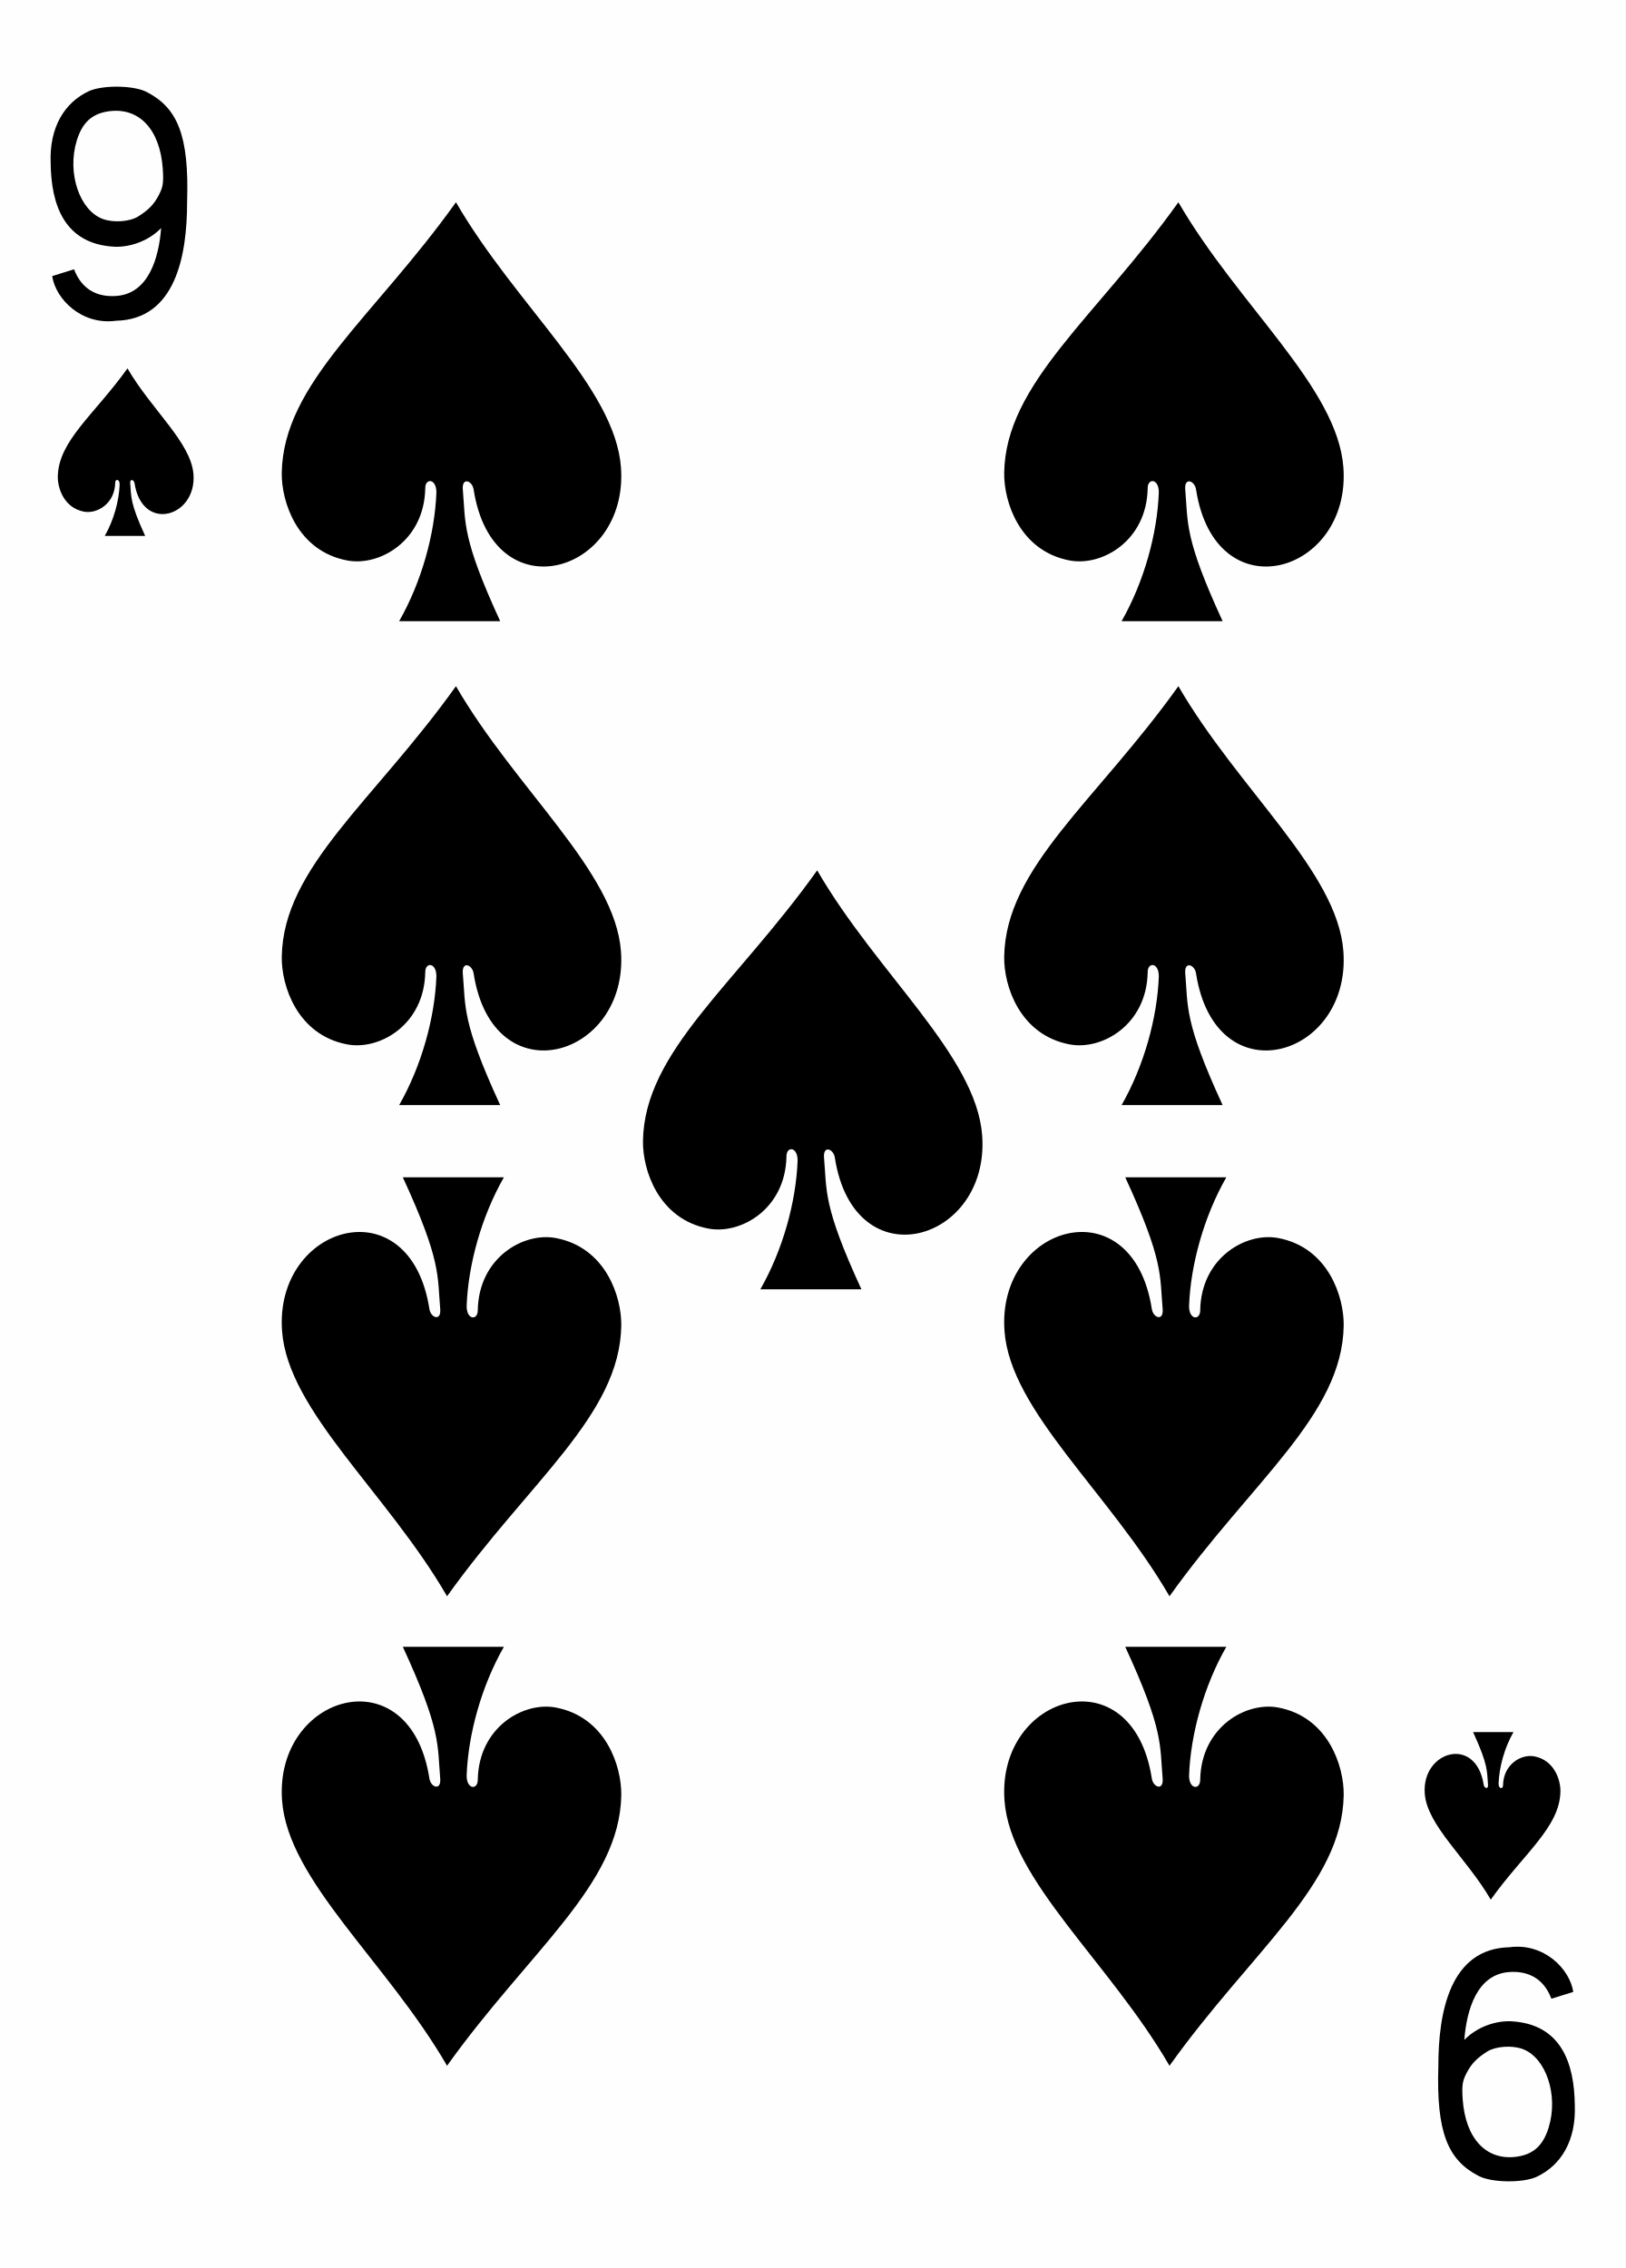
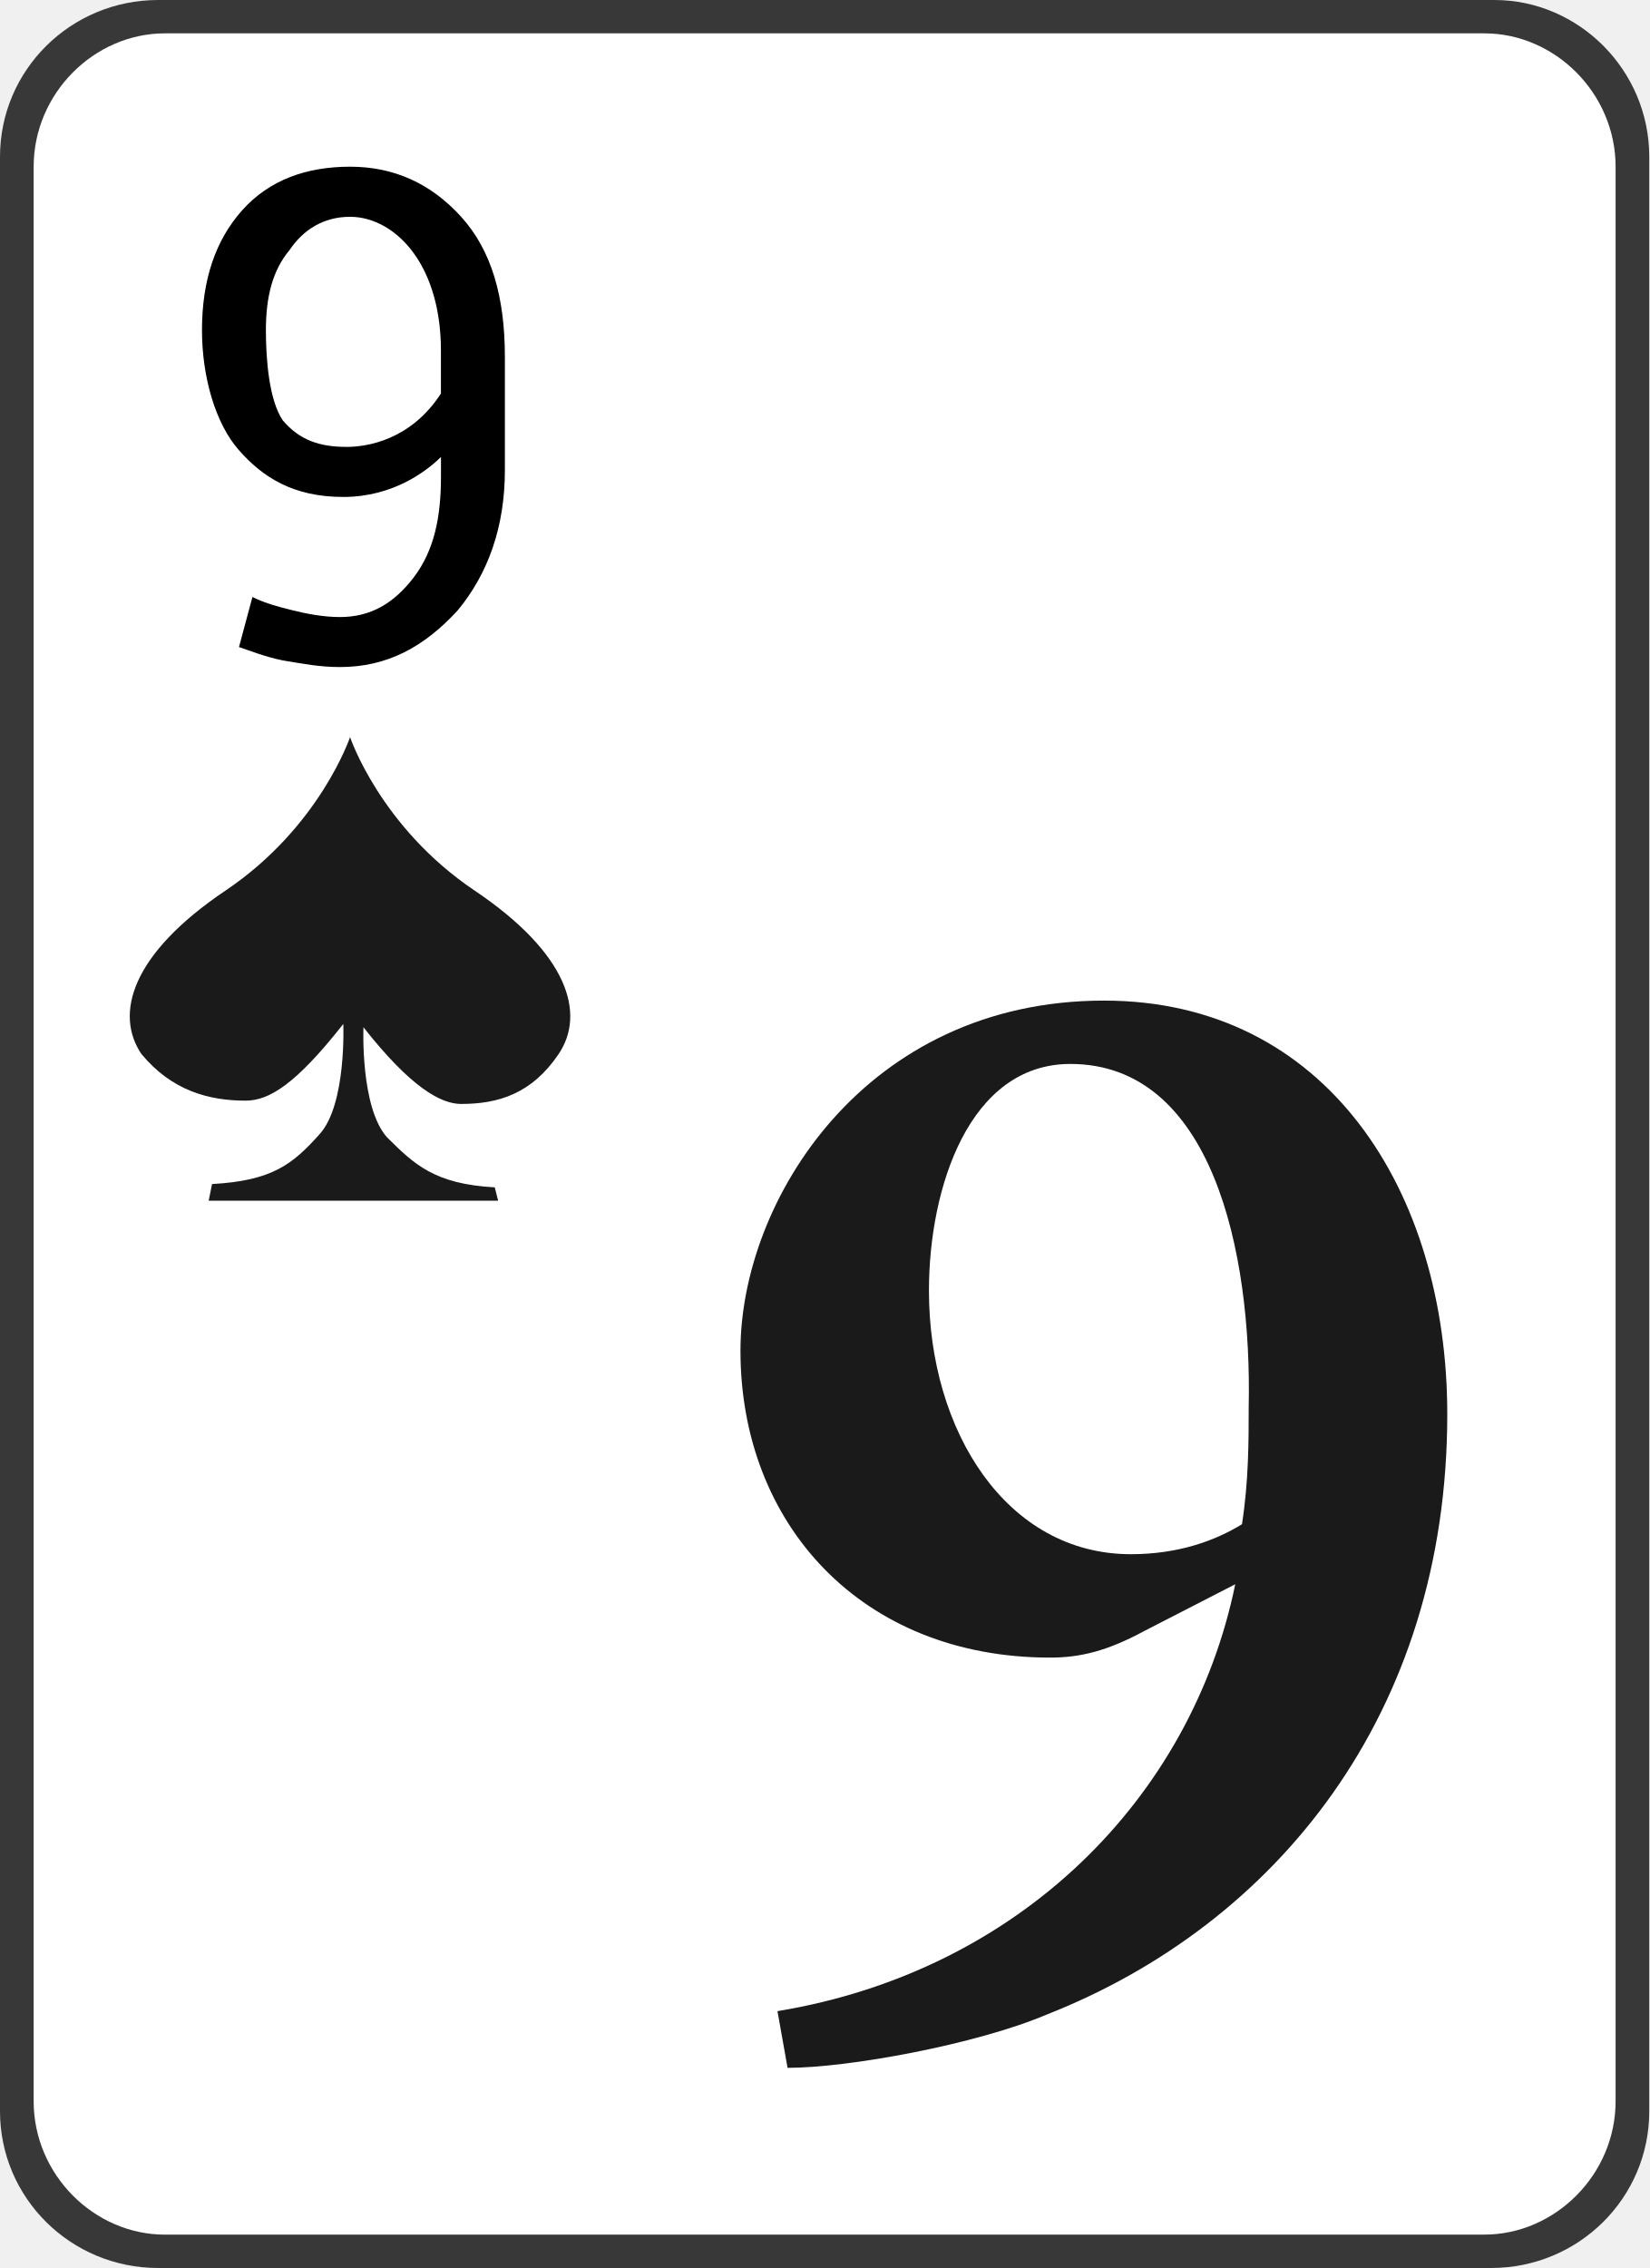
- <svg xmlns="http://www.w3.org/2000/svg" xmlns:xlink="http://www.w3.org/1999/xlink" version="1.2" baseProfile="tiny" viewBox="0 0 225 314" width="225px" height="314px">
-   <defs>
-     <style>
-                 .maxi-card { display: block; }
-                 .mini-card { display: none; }
-         </style>
-     <path id="suit" d="M26.406,40.187c0.015-1.979-1.561-2.017-1.542-0.573c-0.133,7.257-6.311,10.83-10.799,9.982             c-6.92-1.307-9.129-8.129-9.062-12.148C5.205,25.046,17.775,15.9,29.116,0c8.311,14.351,22.028,25.623,22.839,36.717             c1.08,14.749-17.711,20.25-20.394,3.06c-0.173-1.214-1.613-1.759-1.501-0.063c0.408,4.711-0.171,6.674,5.179,18.287H21.252             C24.351,52.574,26.195,45.911,26.406,40.187L26.406,40.187z" />
-     <path id="numeral" d="M0.224,26.224l3.025-0.942             c1.143,2.995,3.45,3.879,5.893,3.688c4.381-0.34,5.836-5.147,6.164-9.397c-1.707,1.772-4.273,2.674-6.459,2.586             c-6.982-0.369-8.77-5.854-8.834-11.601c-0.195-4.847,1.848-8.355,5.348-9.964c1.853-0.815,6.097-0.815,7.959,0.148             c4.283,2.217,5.867,6.049,5.58,15.19c0.004,7.523-1.625,16.287-9.838,16.476C4.314,33.052,0.71,29.429,0.224,26.224L0.224,26.224z             M12.111,17.98c1.427-0.887,2.229-1.717,2.867-2.963c0.525-1.021,0.703-1.553,0.553-3.67c-0.385-5.456-3.299-8.547-7.524-7.933             C5.651,3.758,4.363,5.053,3.625,7.463c-1.367,4.45,0.364,9.657,3.606,10.855C8.695,18.859,10.947,18.704,12.111,17.98z" />
-   </defs>
-   <rect width="100%" height="100%" fill="#fefefe" />
-   <g class="maxi-card">
-     <use xlink:href="#numeral" transform="matrix(1,0,0,1,7,12)" />
-     <use xlink:href="#suit" transform="matrix(0.4,0,0,0.4,6,51)" />
-     <use xlink:href="#numeral" transform="matrix(-1,0,0,-1,218,302)" />
-     <use xlink:href="#suit" transform="matrix(-0.4,0,0,-0.4,218,263)" />
-     <use xlink:href="#suit" transform="matrix(1,0,0,1,34,28)" />
-     <use xlink:href="#suit" transform="matrix(1,0,0,1,34,95)" />
-     <use xlink:href="#suit" transform="matrix(-1,0,0,-1,91,221)" />
-     <use xlink:href="#suit" transform="matrix(-1,0,0,-1,91,286)" />
-     <use xlink:href="#suit" transform="matrix(1,0,0,1,84,120.5)" />
-     <use xlink:href="#suit" transform="matrix(1,0,0,1,134,28)" />
-     <use xlink:href="#suit" transform="matrix(1,0,0,1,134,95)" />
-     <use xlink:href="#suit" transform="matrix(-1,0,0,-1,191,221)" />
-     <use xlink:href="#suit" transform="matrix(-1,0,0,-1,191,286)" />
+ <svg xmlns="http://www.w3.org/2000/svg" version="1.1" id="Layer_1" x="0px" y="0px" width="32px" height="44px" viewBox="0 0 32 44" enable-background="new 0 0 32 44" xml:space="preserve">
+   <g>
+     <path fill="#383838" d="M3.069,0h25.927C30.629,0,32,1.359,32,3.041v37.918C32,42.642,30.629,44,28.931,44H3.069   C1.372,44,0,42.642,0,40.959V3.041C0,1.359,1.372,0,3.069,0L3.069,0z" />
+     <path fill="#FFFFFF" d="M3.2,43.353c-1.372,0-2.547-1.164-2.547-2.588V3.235c0-1.424,1.175-2.588,2.547-2.588h25.6   c1.372,0,2.547,1.165,2.547,2.588v37.529c0,1.424-1.175,2.588-2.547,2.588H3.2z" />
+     <path fill="#1A1A1A" d="M6.922,23.294h2.743L9.6,23.035c-1.176-0.064-1.568-0.453-2.09-0.97c-0.522-0.583-0.458-2.136-0.458-2.136 c0.915,1.165,1.502,1.488,1.894,1.488c0.718,0,1.372-0.194,1.894-0.97c0.522-0.777,0.196-1.941-1.633-3.171S6.792,14.3,6.792,14.3 s-0.587,1.747-2.416,2.977S2.22,19.67,2.743,20.447c0.588,0.711,1.306,0.906,2.024,0.906c0.458,0,0.979-0.324,1.894-1.488 c0,0,0.065,1.553-0.457,2.135c-0.522,0.583-0.915,0.906-2.09,0.971l-0.065,0.323H6.922L6.922,23.294z" />
+     <path fill="#000000" d="M6.596,12.941c-0.392,0-0.718-0.064-1.11-0.129c-0.326-0.064-0.653-0.194-0.849-0.259l0.261-0.971   c0.261,0.13,0.522,0.194,0.784,0.259c0.261,0.065,0.588,0.13,0.914,0.13c0.588,0,1.045-0.259,1.437-0.777   c0.392-0.518,0.523-1.165,0.523-1.941V8.865C8.294,9.124,7.641,9.641,6.661,9.641S5.094,9.253,4.637,8.735   c-0.458-0.518-0.718-1.424-0.718-2.33c0-0.971,0.261-1.747,0.784-2.33c0.522-0.582,1.241-0.841,2.089-0.841   c0.849,0,1.567,0.323,2.155,0.971c0.588,0.647,0.849,1.553,0.849,2.718v2.2c0,1.1-0.327,2.006-0.914,2.717   C8.229,12.553,7.51,12.941,6.596,12.941z M6.726,8.67c0.392,0,1.241-0.129,1.829-1.035V6.794c0-0.776-0.196-1.423-0.523-1.876   C7.706,4.464,7.249,4.206,6.792,4.206c-0.522,0-0.914,0.258-1.175,0.647C5.29,5.241,5.159,5.759,5.159,6.406   c0,0.583,0.065,1.359,0.326,1.747C5.812,8.541,6.204,8.67,6.726,8.67z" />
+     <path fill="#1A1A1A" d="M21.42,19.412c4.311,0,6.661,3.688,6.661,8.024c0,5.824-3.33,9.899-7.771,11.647   c-1.372,0.582-3.853,1.034-5.029,1.034l-0.196-1.1c4.702-0.776,8.033-4.141,8.882-8.282l-1.763,0.906   c-0.718,0.388-1.241,0.517-1.829,0.517c-3.658,0-6.008-2.588-6.008-5.953C14.367,23.294,16.784,19.412,21.42,19.412L21.42,19.412z    M20.767,20.641c-1.959,0-2.743,2.394-2.743,4.4c0,2.718,1.503,5.111,3.918,5.111c0.915,0,1.633-0.259,2.156-0.582   c0.13-0.841,0.13-1.618,0.13-2.265C24.294,24.265,23.51,20.641,20.767,20.641L20.767,20.641z" />
  </g>
</svg>
